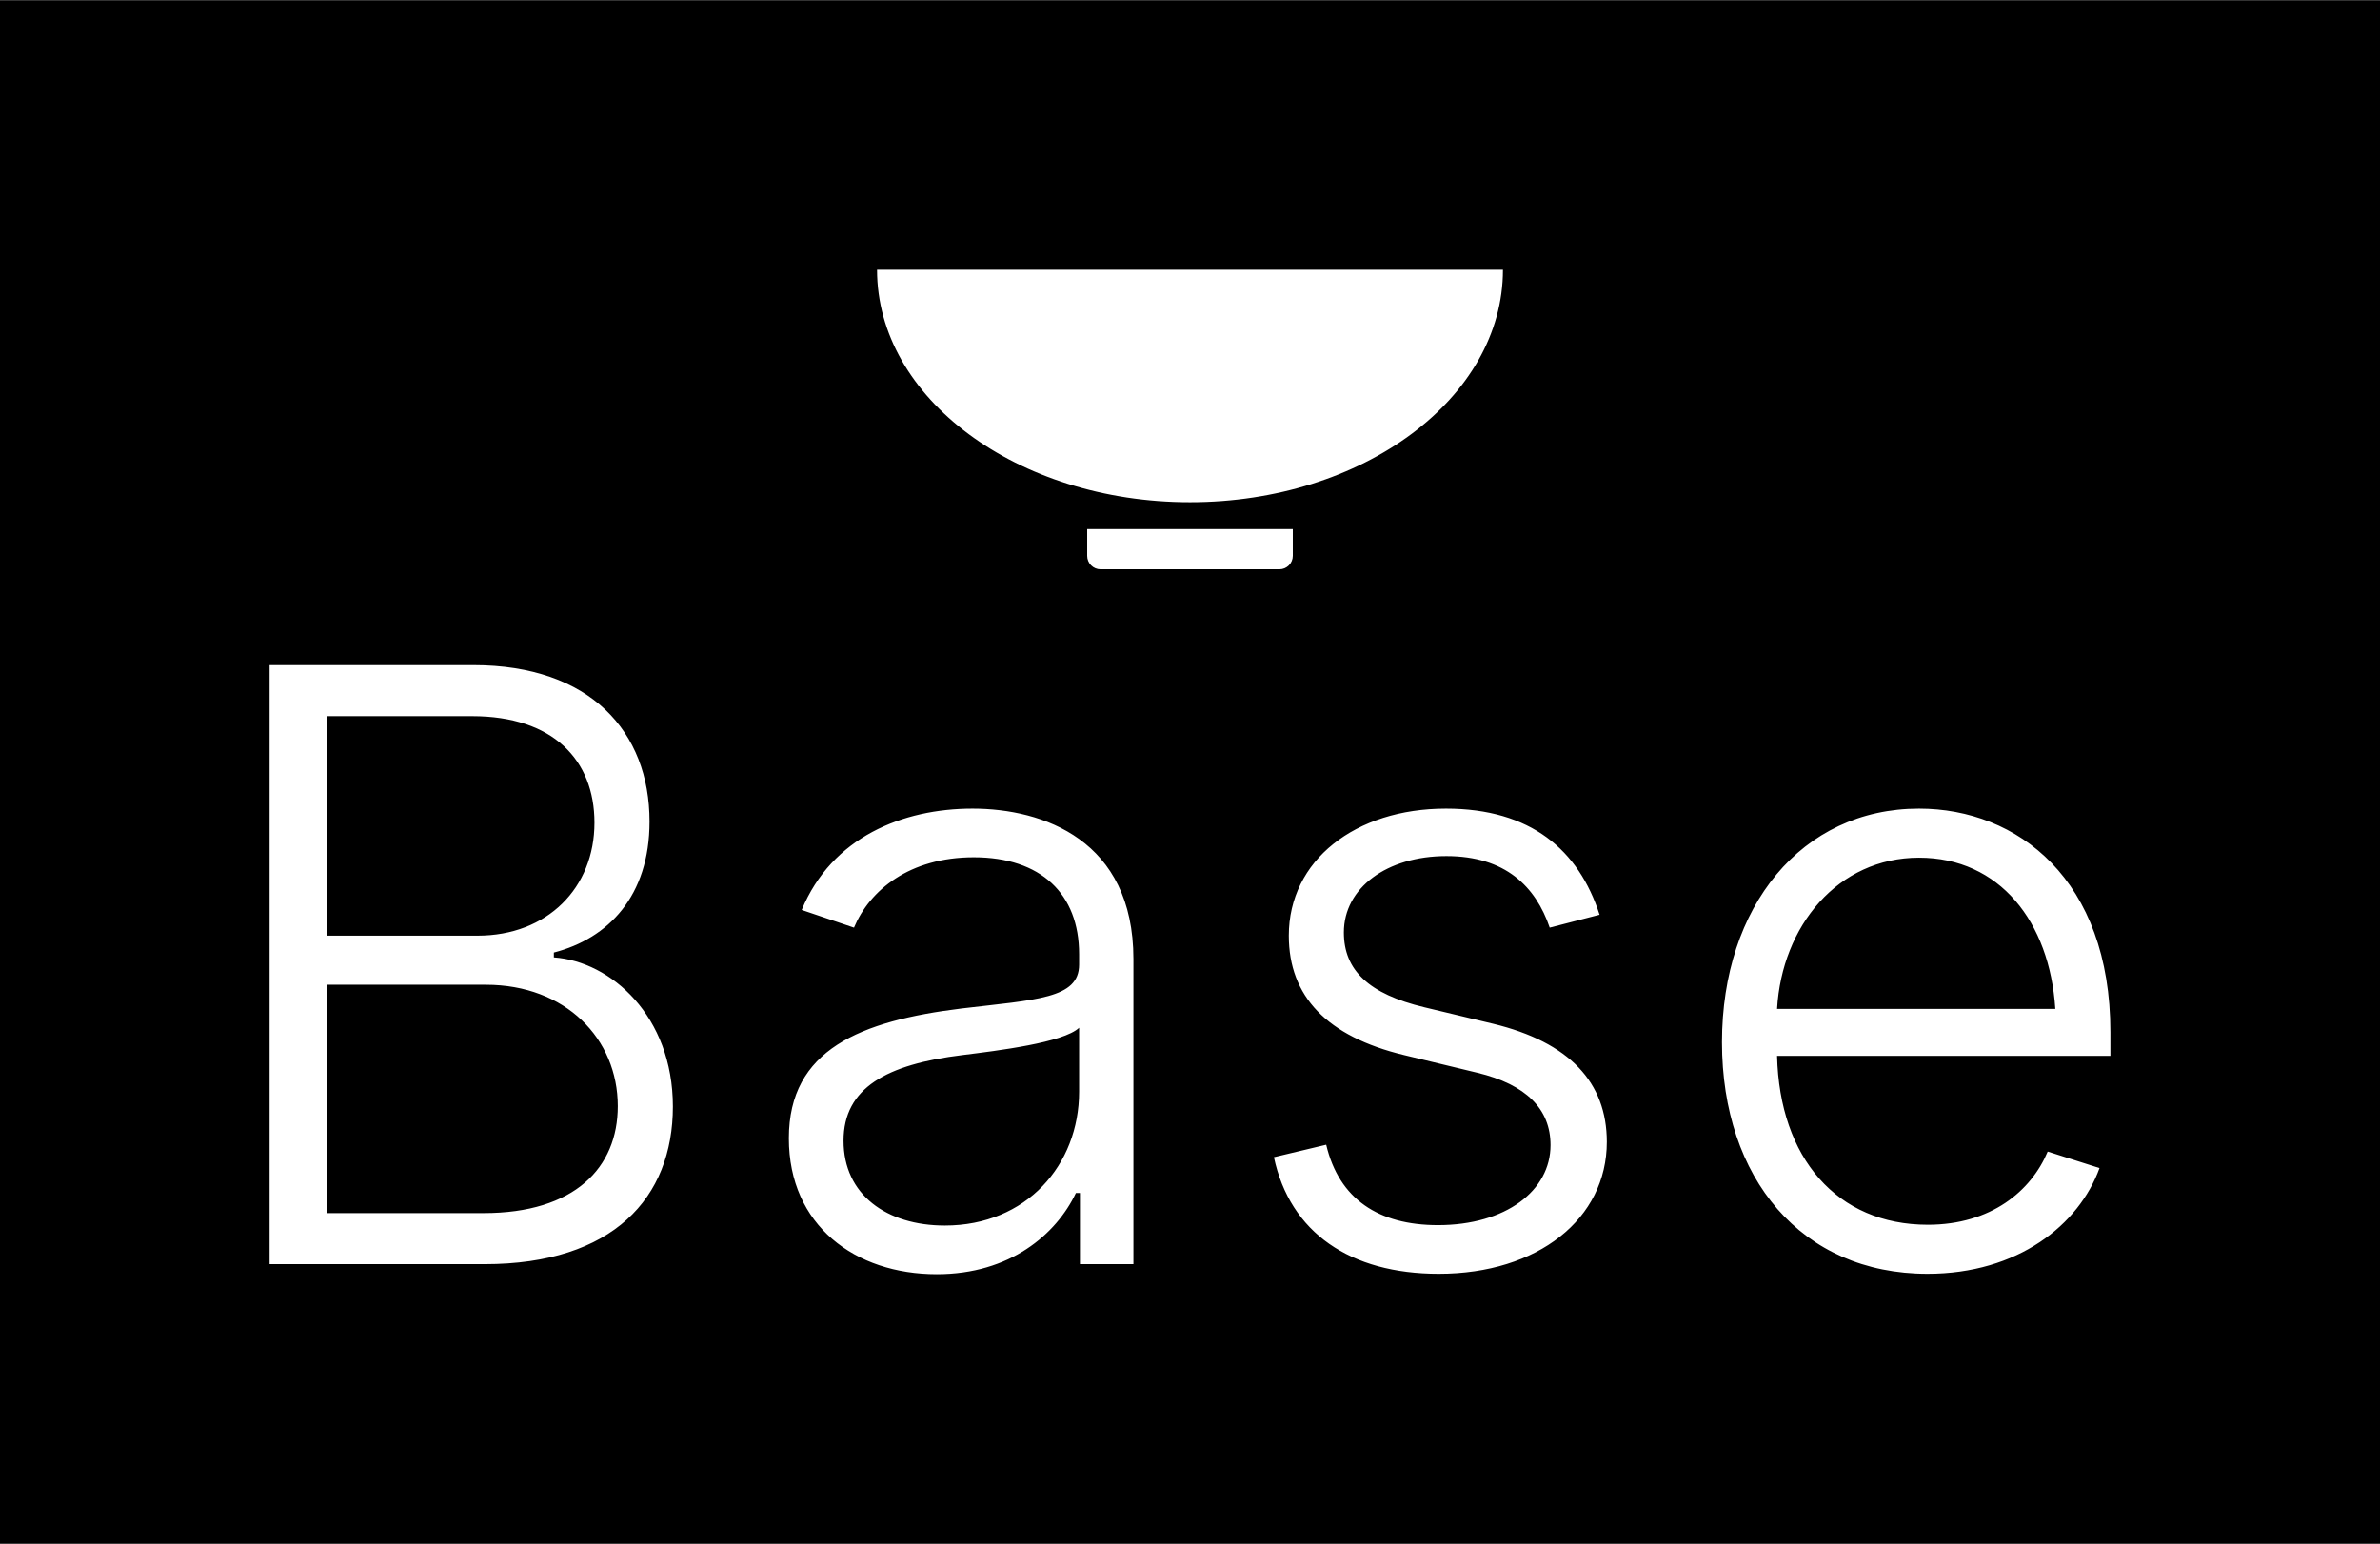
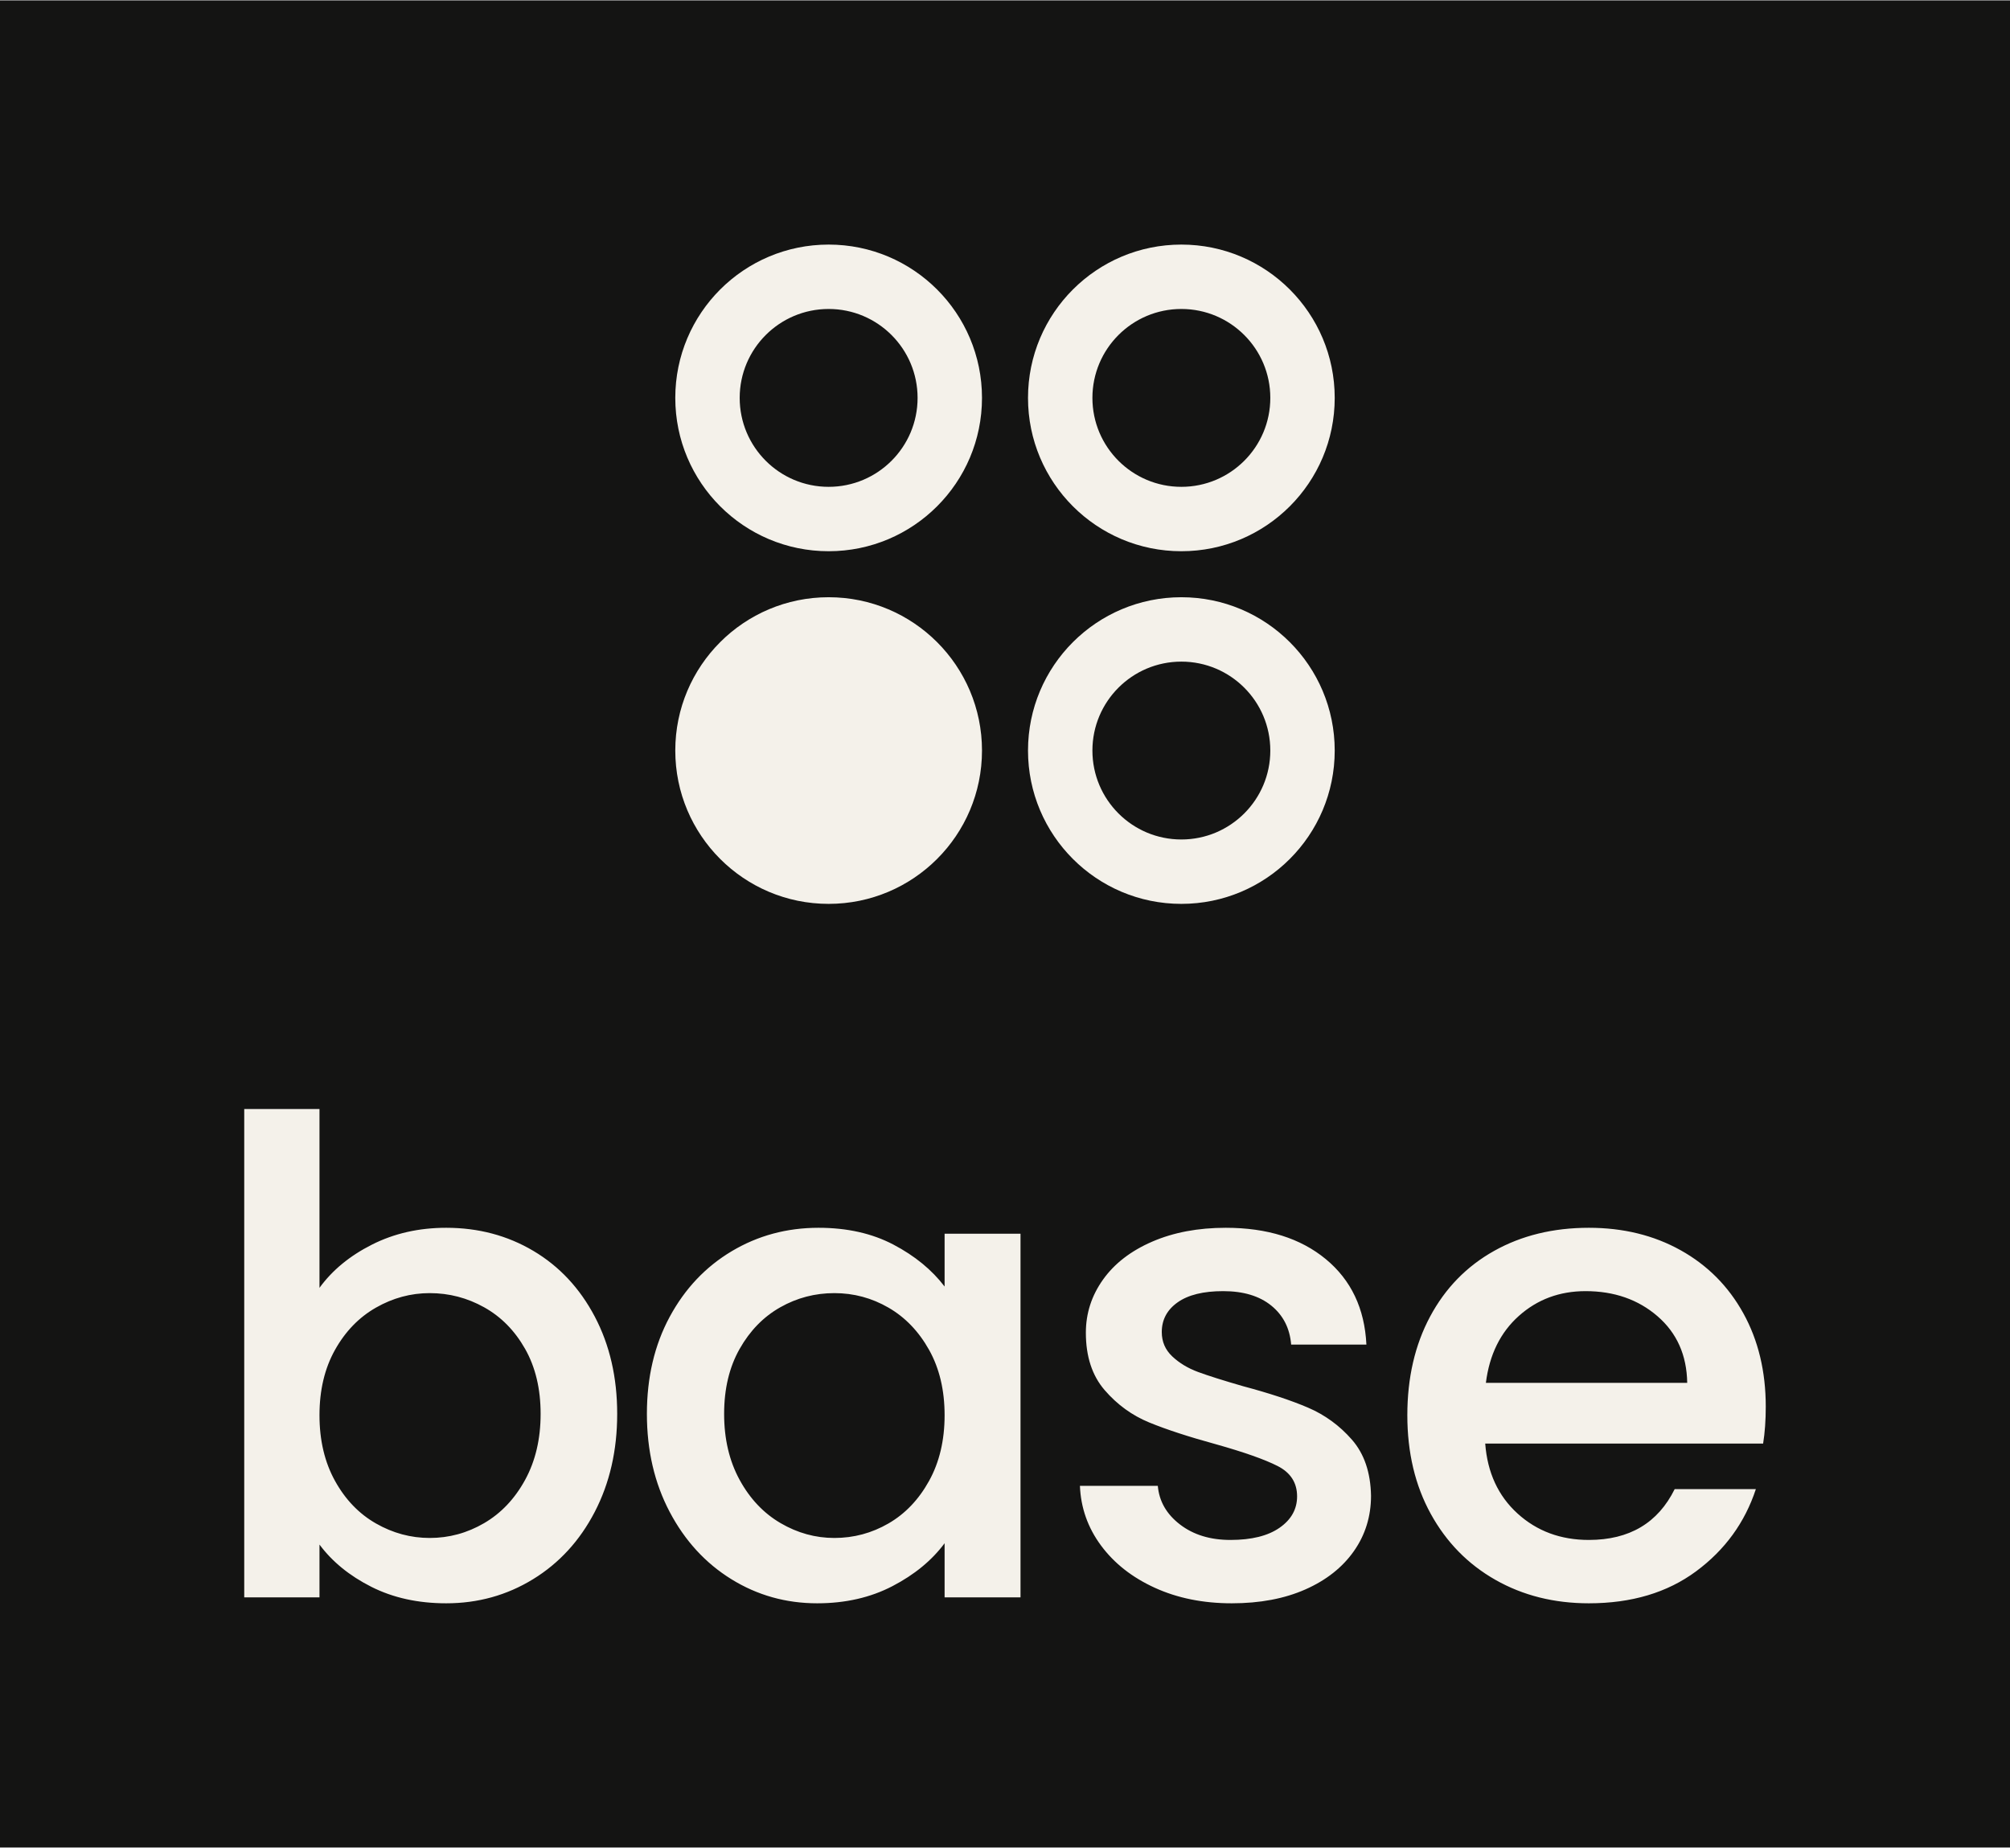
- <svg xmlns="http://www.w3.org/2000/svg" viewBox="0 0 578.06 374.94" width="578" height="375" role="img" aria-label="Base">
-   <rect width="578.059" height="374.937" rx="0" fill="#000000" />
-   <path fill="#FFFFFF" d="M213.02 65.48L365.04 65.48C365.04 96.66 331.01 121.94 289.03 121.94C247.05 121.94 213.02 96.66 213.02 65.48ZM264.06 128.46L314 128.46L314 134.97C314 136.77 312.54 138.23 310.75 138.23L267.31 138.23C265.51 138.23 264.06 136.77 264.06 134.97L264.06 128.46Z" />
-   <path fill="#FFFFFF" d="M65.48 307.02L117.72 307.02C148.88 307.02 163.43 290.9 163.43 268.74C163.43 246.76 148.39 233.48 134.52 232.51L134.52 231.33C147.71 227.92 157.76 217.66 157.76 199.5C157.76 177.72 143.41 161.51 114.99 161.51L65.48 161.51ZM79.35 294.62L79.35 239.15L118.02 239.15C137.35 239.15 150.05 252.23 150.05 268.64C150.05 283.58 139.6 294.62 117.43 294.62ZM79.35 227.23L79.35 173.91L114.7 173.91C134.33 173.91 144.38 184.56 144.38 199.79C144.38 215.61 132.96 227.23 115.97 227.23ZM227.53 309.46C245.31 309.46 256.54 299.79 261.32 289.73L262.3 289.73L262.3 307.02L275.29 307.02L275.29 232.9C275.29 203.99 253.31 196.37 236.22 196.37C219.23 196.37 202.04 203.31 194.72 220.98L207.42 225.28C211.22 216.2 220.89 208.19 236.52 208.19C252.83 208.19 262.1 217.08 262.1 231.72L262.1 234.26C262.1 242.56 251.65 242.76 233.59 244.91C208.98 247.94 191.6 254.87 191.6 276.45C191.6 297.64 207.71 309.46 227.53 309.46ZM229.49 297.64C215.33 297.64 204.88 290.12 204.88 277.04C204.88 264.15 215.42 258.48 233.69 256.24C242.38 255.16 258.29 253.21 262.1 249.6L262.1 265.12C262.1 282.9 249.31 297.64 229.49 297.64ZM349.45 309.36C373.57 309.36 390.27 295.98 390.27 277.33C390.27 262.88 381.19 253.11 362.63 248.62L345.94 244.62C332.46 241.39 326.4 235.63 326.4 226.45C326.4 215.61 336.85 207.9 351.31 207.9C365.66 207.9 372.99 215.32 376.4 225.28L388.51 222.15C383.44 206.43 371.81 196.37 351.21 196.37C329.14 196.37 313.03 208.97 313.03 227.23C313.03 241.98 322.3 251.74 341.05 256.24L358.83 260.53C370.64 263.37 376.6 269.32 376.6 278.11C376.6 289.15 365.76 297.54 349.26 297.54C334.8 297.54 325.23 291.2 322.11 278.01L309.41 281.04C313.32 299.4 327.97 309.36 349.45 309.36ZM468.15 309.36C490.12 309.36 504.96 297.45 509.94 283.68L497.35 279.67C493.34 289.24 483.58 297.45 468.24 297.45C446.17 297.45 432.21 281.24 431.62 256.43L512.58 256.43L512.58 250.67C512.58 213.56 490.02 196.37 466.1 196.37C437.58 196.37 418.24 220.1 418.24 253.11C418.24 286.22 437.58 309.36 468.15 309.36ZM431.62 245.01C432.79 224.89 446.37 208.29 466.1 208.29C485.63 208.29 497.83 223.81 499.2 245.01Z" />
+ <svg xmlns="http://www.w3.org/2000/svg" viewBox="0 0 609.00 559.76" width="609" height="560" role="img" aria-label="Base">
+   <rect width="609" height="559.76" rx="0" fill="#141413" />
+   <path fill="#F4F1EA" d="M297.53 120.465C297.53 146.127 276.727 166.93 251.065 166.93C225.403 166.93 204.6 146.127 204.6 120.465C204.6 94.803 225.403 74 251.065 74C276.727 74 297.53 94.803 297.53 120.465ZM278.015 120.465C278.015 105.581 265.949 93.515 251.065 93.515C236.181 93.515 224.115 105.581 224.115 120.465C224.115 135.349 236.181 147.415 251.065 147.415C265.949 147.415 278.015 135.349 278.015 120.465ZM404.4 120.465C404.4 146.127 383.597 166.93 357.935 166.93C332.273 166.93 311.47 146.127 311.47 120.465C311.47 94.803 332.273 74 357.935 74C383.597 74 404.4 94.803 404.4 120.465ZM384.885 120.465C384.885 105.581 372.819 93.515 357.935 93.515C343.051 93.515 330.985 105.581 330.985 120.465C330.985 135.349 343.051 147.415 357.935 147.415C372.819 147.415 384.885 135.349 384.885 120.465ZM404.4 227.335C404.4 252.997 383.597 273.8 357.935 273.8C332.273 273.8 311.47 252.997 311.47 227.335C311.47 201.673 332.273 180.87 357.935 180.87C383.597 180.87 404.4 201.673 404.4 227.335ZM384.885 227.335C384.885 212.451 372.819 200.385 357.935 200.385C343.051 200.385 330.985 212.451 330.985 227.335C330.985 242.219 343.051 254.285 357.935 254.285C372.819 254.285 384.885 242.219 384.885 227.335Z" />
+   <path fill="#F4F1EA" d="M297.53 227.335C297.53 252.997 276.727 273.8 251.065 273.8C225.403 273.8 204.6 252.997 204.6 227.335C204.6 201.673 225.403 180.87 251.065 180.87C276.727 180.87 297.53 201.673 297.53 227.335Z" />
+   <path fill="#F4F1EA" d="M135.2 371.96C144.933 371.96 153.733 374.293 161.6 378.96C169.467 383.627 175.667 390.26 180.2 398.86C184.733 407.46 187 417.293 187 428.36C187 439.427 184.733 449.327 180.2 458.06C175.667 466.793 169.433 473.593 161.5 478.46C153.567 483.327 144.8 485.76 135.2 485.76C126.667 485.76 119.1 484.093 112.5 480.76C105.9 477.427 100.667 473.16 96.8 467.96L96.8 483.96L74 483.96L74 335.96L96.8 335.96L96.8 390.16C100.667 384.827 105.967 380.46 112.7 377.06C119.433 373.66 126.933 371.96 135.2 371.96ZM130.2 391.76C124.467 391.76 119.033 393.227 113.9 396.16C108.767 399.093 104.633 403.36 101.5 408.96C98.367 414.56 96.8 421.16 96.8 428.76C96.8 436.36 98.367 442.993 101.5 448.66C104.633 454.327 108.767 458.627 113.9 461.56C119.033 464.493 124.467 465.96 130.2 465.96C136.067 465.96 141.567 464.46 146.7 461.46C151.833 458.46 155.967 454.093 159.1 448.36C162.233 442.627 163.8 435.96 163.8 428.36C163.8 420.76 162.233 414.193 159.1 408.66C155.967 403.127 151.833 398.927 146.7 396.06C141.567 393.193 136.067 391.76 130.2 391.76ZM248 371.96C256.667 371.96 264.233 373.66 270.7 377.06C277.167 380.46 282.333 384.693 286.2 389.76L286.2 373.76L309.2 373.76L309.2 483.96L286.2 483.96L286.2 467.56C282.333 472.76 277.067 477.093 270.4 480.56C263.733 484.027 256.133 485.76 247.6 485.76C238.133 485.76 229.467 483.327 221.6 478.46C213.733 473.593 207.5 466.793 202.9 458.06C198.3 449.327 196 439.427 196 428.36C196 417.293 198.3 407.493 202.9 398.96C207.5 390.427 213.767 383.793 221.7 379.06C229.633 374.327 238.4 371.96 248 371.96ZM252.8 391.76C246.933 391.76 241.467 393.193 236.4 396.06C231.333 398.927 227.233 403.127 224.1 408.66C220.967 414.193 219.4 420.76 219.4 428.36C219.4 435.96 220.967 442.627 224.1 448.36C227.233 454.093 231.367 458.46 236.5 461.46C241.633 464.46 247.067 465.96 252.8 465.96C258.667 465.96 264.133 464.493 269.2 461.56C274.267 458.627 278.367 454.327 281.5 448.66C284.633 442.993 286.2 436.36 286.2 428.76C286.2 421.16 284.633 414.56 281.5 408.96C278.367 403.36 274.267 399.093 269.2 396.16C264.133 393.227 258.667 391.76 252.8 391.76ZM327.2 450.16L350.8 450.16C351.2 454.827 353.433 458.727 357.5 461.86C361.567 464.993 366.667 466.56 372.8 466.56C379.2 466.56 384.167 465.327 387.7 462.86C391.233 460.393 393 457.227 393 453.36C393 449.227 391.033 446.16 387.1 444.16C383.167 442.16 376.933 439.96 368.4 437.56C360.133 435.293 353.4 433.093 348.2 430.96C343 428.827 338.5 425.56 334.7 421.16C330.9 416.76 329 410.96 329 403.76C329 397.893 330.733 392.527 334.2 387.66C337.667 382.793 342.633 378.96 349.1 376.16C355.567 373.36 363 371.96 371.4 371.96C383.933 371.96 394.033 375.127 401.7 381.46C409.367 387.793 413.467 396.427 414 407.36L391.2 407.36C390.8 402.427 388.8 398.493 385.2 395.56C381.6 392.627 376.733 391.16 370.6 391.16C364.6 391.16 360 392.293 356.8 394.56C353.6 396.827 352 399.827 352 403.56C352 406.493 353.067 408.96 355.2 410.96C357.333 412.96 359.933 414.527 363 415.66C366.067 416.793 370.6 418.227 376.6 419.96C384.6 422.093 391.167 424.26 396.3 426.46C401.433 428.66 405.867 431.893 409.6 436.16C413.333 440.427 415.267 446.093 415.4 453.16C415.4 459.427 413.667 465.027 410.2 469.96C406.733 474.893 401.833 478.76 395.5 481.56C389.167 484.36 381.733 485.76 373.2 485.76C364.533 485.76 356.767 484.193 349.9 481.06C343.033 477.927 337.6 473.66 333.6 468.26C329.6 462.86 327.467 456.827 327.2 450.16ZM534.2 437.36L450 437.36C450.667 446.16 453.933 453.227 459.8 458.56C465.667 463.893 472.867 466.56 481.4 466.56C493.667 466.56 502.333 461.427 507.4 451.16L532 451.16C528.667 461.293 522.633 469.593 513.9 476.06C505.167 482.527 494.333 485.76 481.4 485.76C470.867 485.76 461.433 483.393 453.1 478.66C444.767 473.927 438.233 467.26 433.5 458.66C428.767 450.06 426.4 440.093 426.4 428.76C426.4 417.427 428.7 407.46 433.3 398.86C437.9 390.26 444.367 383.627 452.7 378.96C461.033 374.293 470.6 371.96 481.4 371.96C491.8 371.96 501.067 374.227 509.2 378.76C517.333 383.293 523.667 389.66 528.2 397.86C532.733 406.06 535 415.493 535 426.16C535 430.293 534.733 434.027 534.2 437.36ZM511.2 418.96C511.067 410.56 508.067 403.827 502.2 398.76C496.333 393.693 489.067 391.16 480.4 391.16C472.533 391.16 465.8 393.66 460.2 398.66C454.6 403.66 451.267 410.427 450.2 418.96Z" />
</svg>
